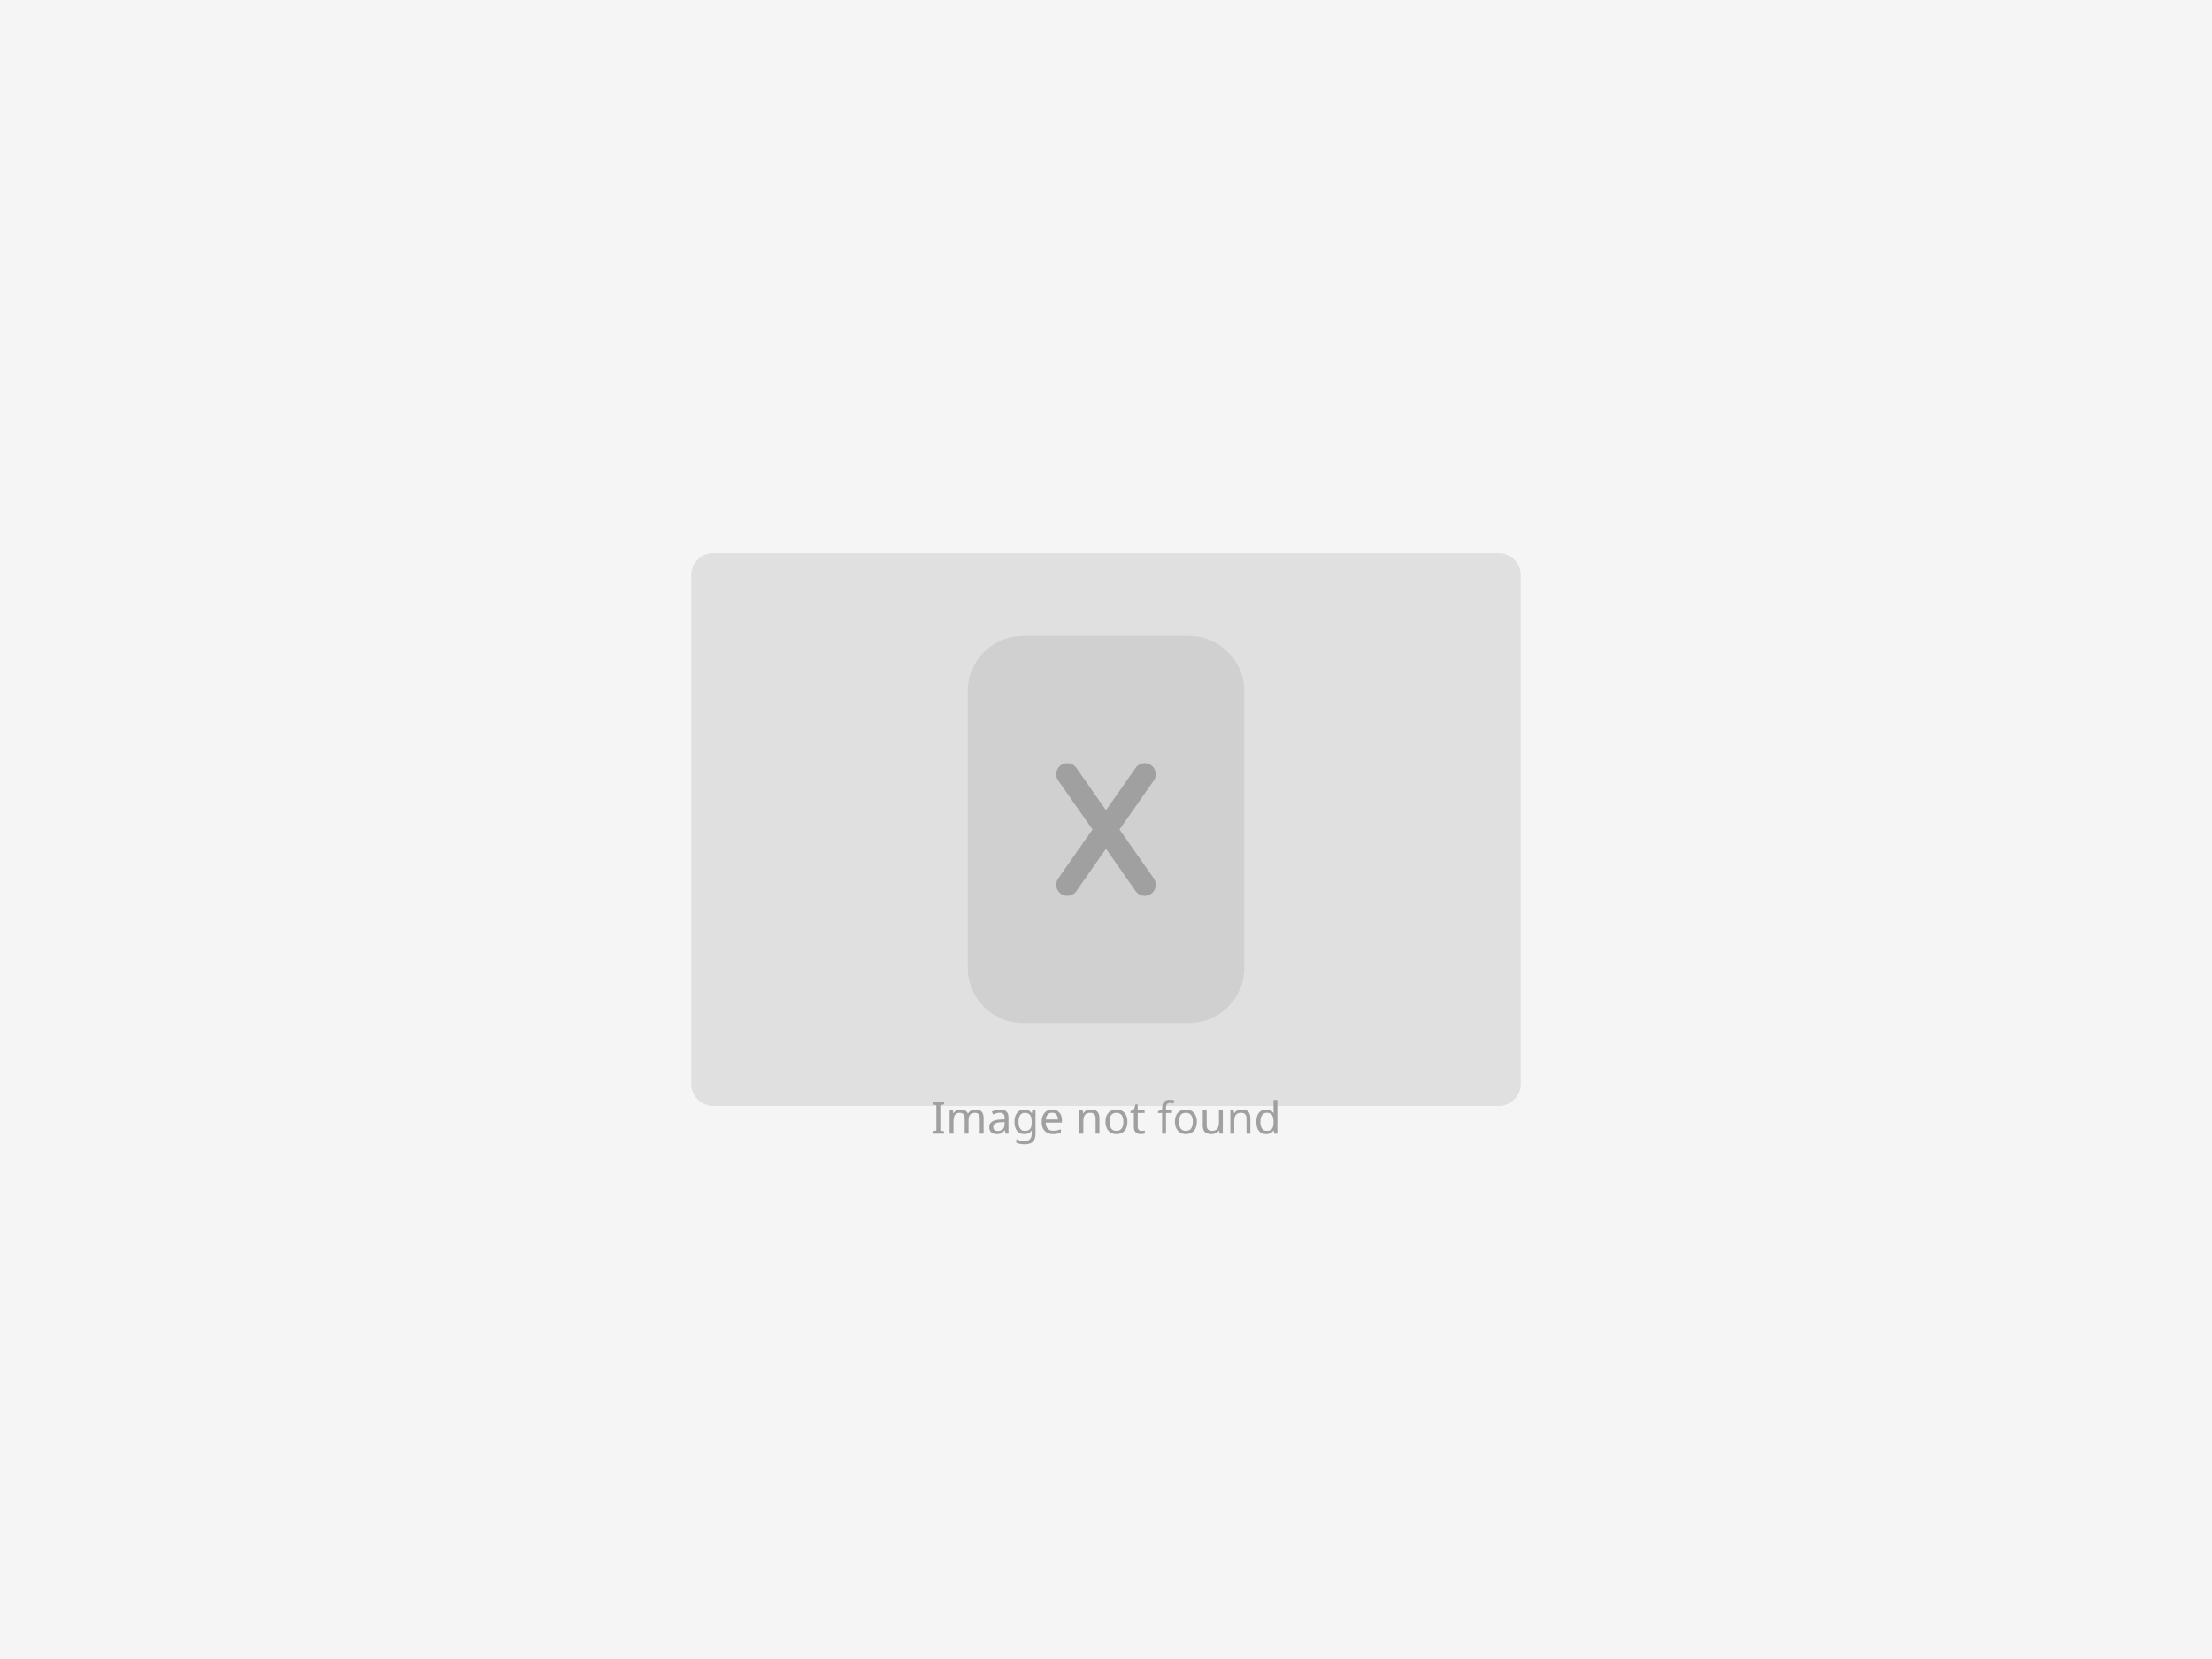
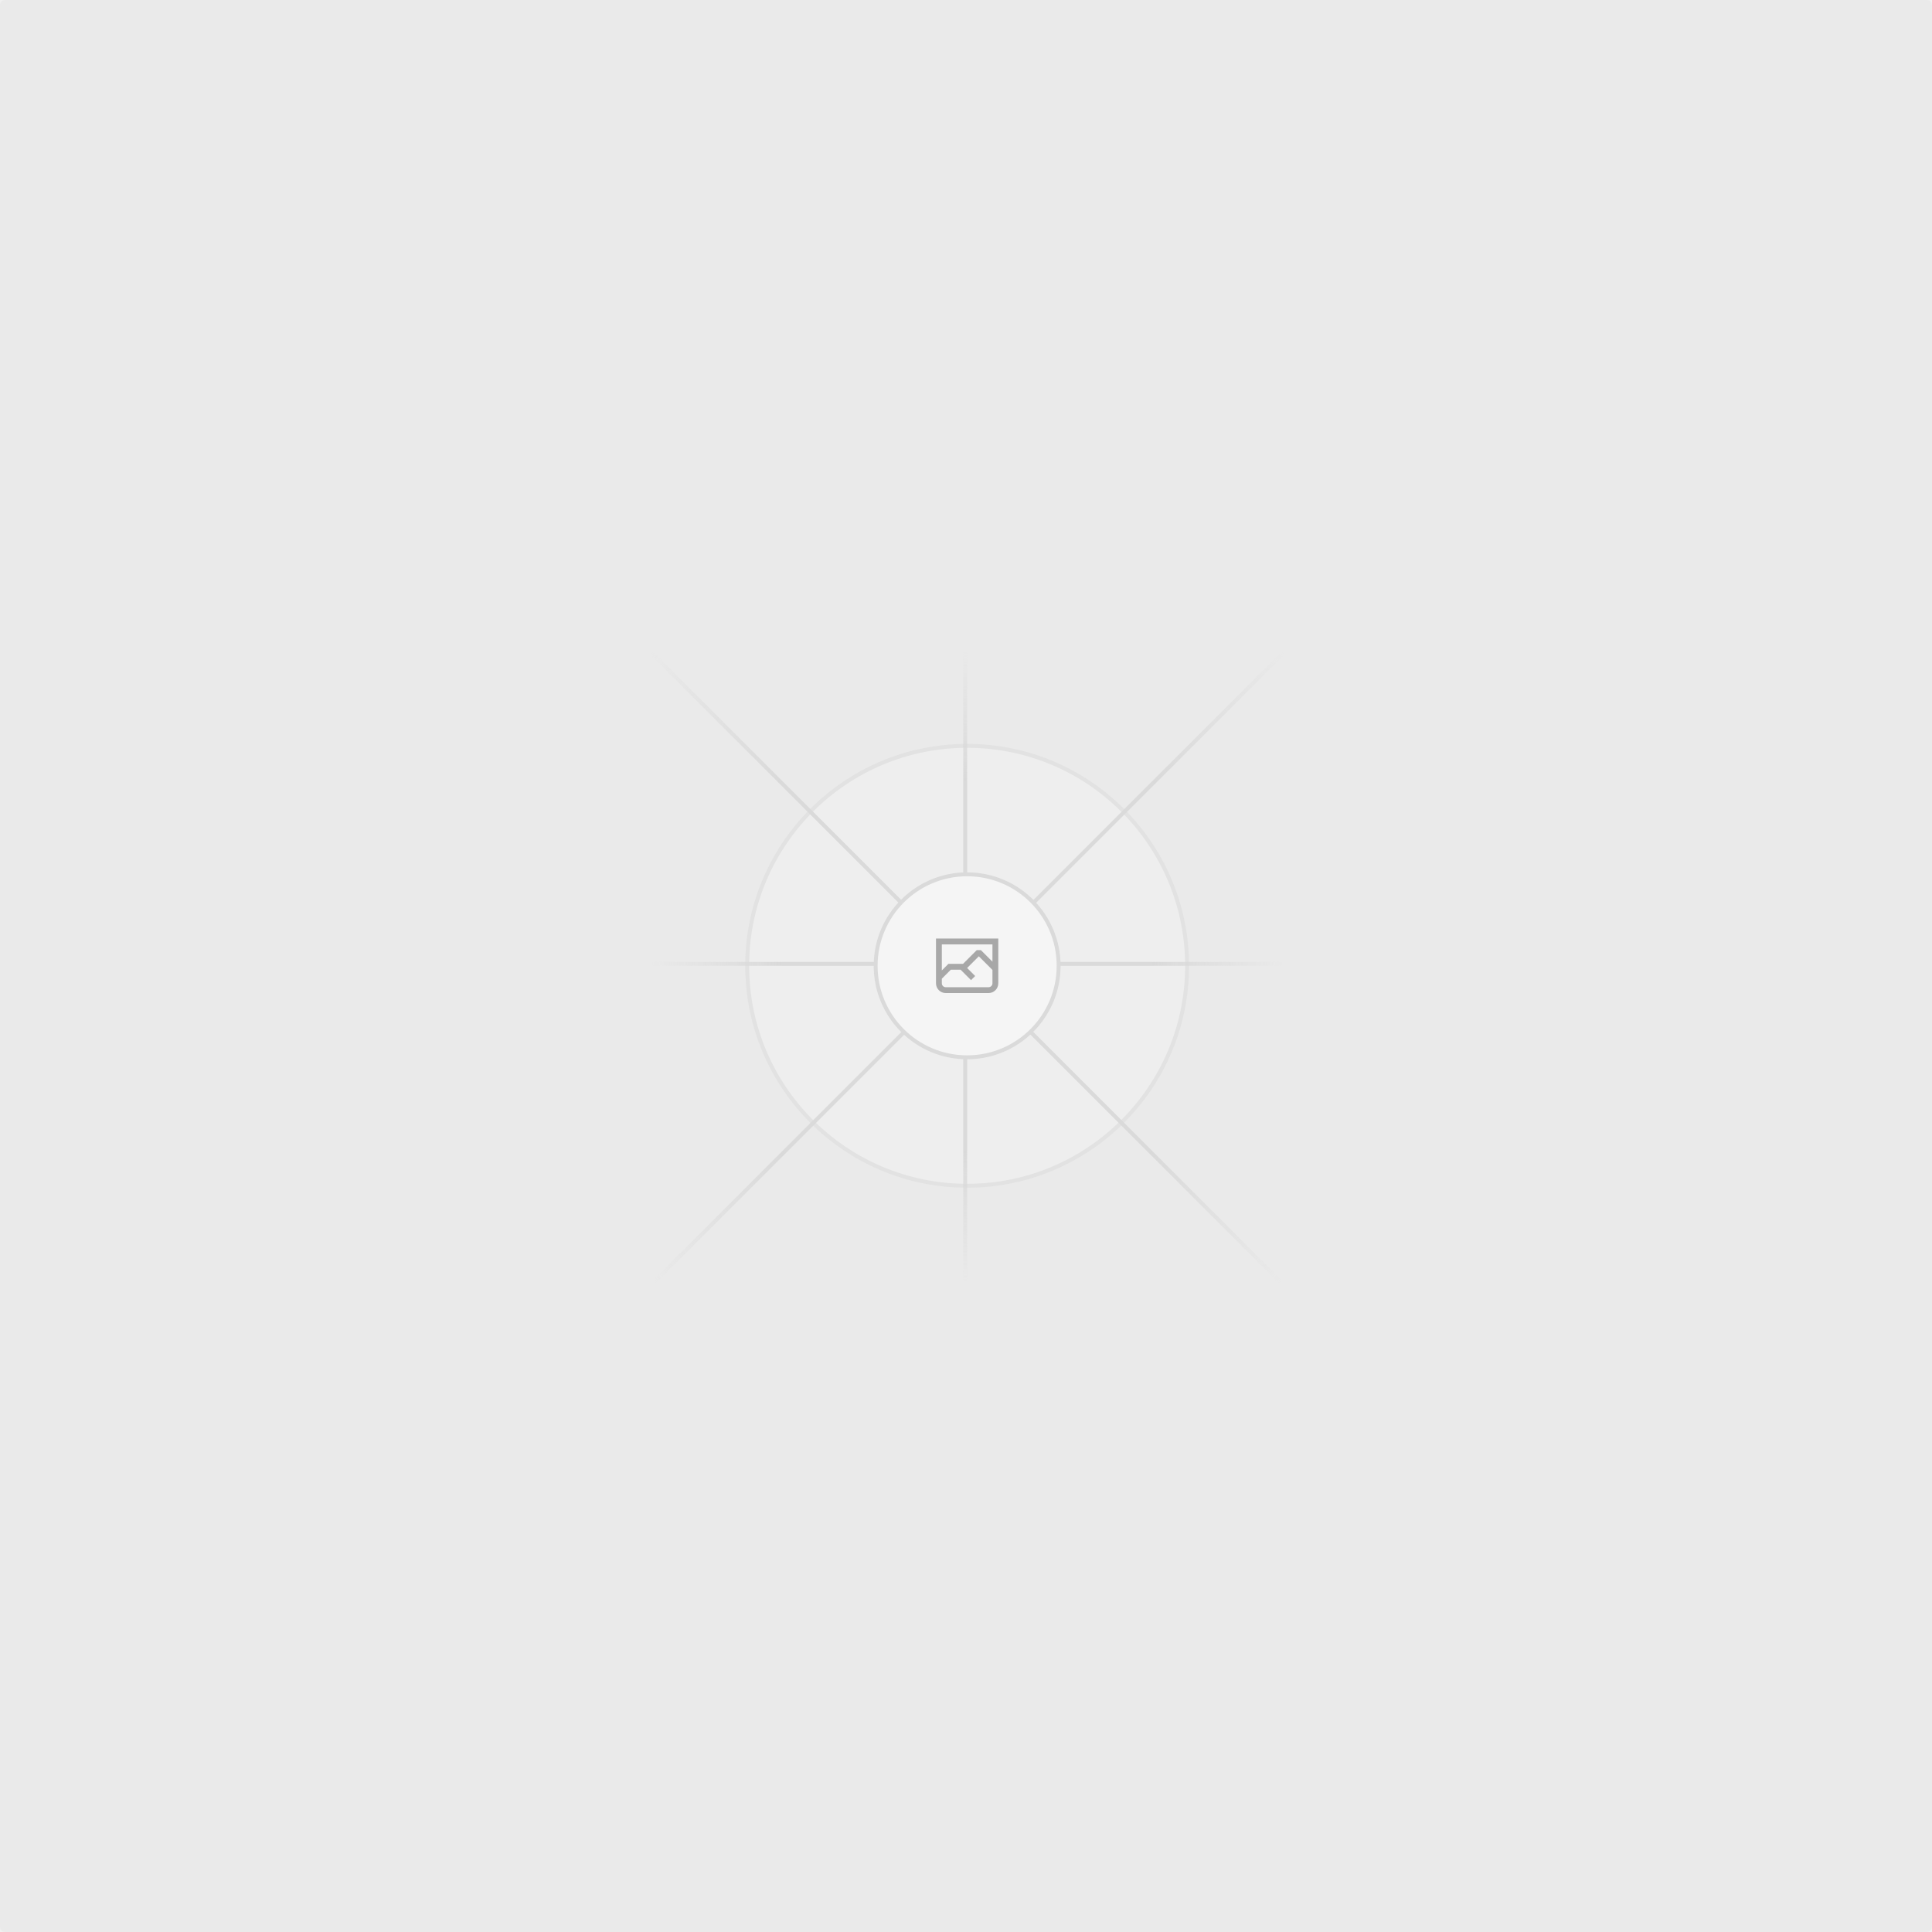
- <svg xmlns="http://www.w3.org/2000/svg" width="800" height="600" viewBox="0 0 800 600" fill="none">
-   <rect width="800" height="600" fill="#f5f5f5" />
-   <rect x="250" y="200" width="300" height="200" rx="8" fill="#e0e0e0" />
-   <path d="M350 250C350 238.954 358.954 230 370 230H430C441.046 230 450 238.954 450 250V350C450 361.046 441.046 370 430 370H370C358.954 370 350 361.046 350 350V250Z" fill="#d0d0d0" />
-   <path d="M386 280L414 320M414 280L386 320" stroke="#a0a0a0" stroke-width="8" stroke-linecap="round" />
-   <text x="400" y="410" font-family="sans-serif" font-size="16" fill="#a0a0a0" text-anchor="middle">
-     Image not found
-   </text>
+ <svg xmlns="http://www.w3.org/2000/svg" width="1200" height="1200" fill="none">
+   <rect width="1200" height="1200" fill="#EAEAEA" rx="3" />
+   <g opacity=".5">
+     <g opacity=".5">
+       <path fill="#FAFAFA" d="M600.709 736.5c-75.454 0-136.621-61.167-136.621-136.62 0-75.454 61.167-136.621 136.621-136.621 75.453 0 136.62 61.167 136.62 136.621 0 75.453-61.167 136.62-136.62 136.62Z" />
+       <path stroke="#C9C9C9" stroke-width="2.418" d="M600.709 736.5c-75.454 0-136.621-61.167-136.621-136.62 0-75.454 61.167-136.621 136.621-136.621 75.453 0 136.62 61.167 136.62 136.621 0 75.453-61.167 136.62-136.62 136.62Z" />
+     </g>
+     <path stroke="url(#a)" stroke-width="2.418" d="M0-1.209h553.581" transform="scale(1 -1) rotate(45 1163.11 91.165)" />
+     <path stroke="url(#b)" stroke-width="2.418" d="M404.846 598.671h391.726" />
+     <path stroke="url(#c)" stroke-width="2.418" d="M599.5 795.742V404.017" />
+     <path stroke="url(#d)" stroke-width="2.418" d="m795.717 796.597-391.441-391.44" />
+     <path fill="#fff" d="M600.709 656.704c-31.384 0-56.825-25.441-56.825-56.824 0-31.384 25.441-56.825 56.825-56.825 31.383 0 56.824 25.441 56.824 56.825 0 31.383-25.441 56.824-56.824 56.824Z" />
+     <g clip-path="url(#e)">
+       <path fill="#666" fill-rule="evenodd" d="M616.426 586.58h-31.434v16.176l3.553-3.554.531-.531h9.068l.074-.074 8.463-8.463h2.565l7.18 7.181V586.58Zm-15.715 14.654 3.698 3.699 1.283 1.282-2.565 2.565-1.282-1.283-5.2-5.199h-6.066l-5.514 5.514-.073.073v2.876a2.418 2.418 0 0 0 2.418 2.418h26.598a2.418 2.418 0 0 0 2.418-2.418v-8.317l-8.463-8.463-7.181 7.181-.071.072Zm-19.347 5.442v4.085a6.045 6.045 0 0 0 6.046 6.045h26.598a6.044 6.044 0 0 0 6.045-6.045v-7.108l1.356-1.355-1.282-1.283-.074-.073v-17.989h-38.689v23.43l-.146.146.146.147Z" clip-rule="evenodd" />
+     </g>
+     <path stroke="#C9C9C9" stroke-width="2.418" d="M600.709 656.704c-31.384 0-56.825-25.441-56.825-56.824 0-31.384 25.441-56.825 56.825-56.825 31.383 0 56.824 25.441 56.824 56.825 0 31.383-25.441 56.824-56.824 56.824Z" />
+   </g>
+   <defs>
+     <linearGradient id="a" x1="554.061" x2="-.48" y1=".083" y2=".087" gradientUnits="userSpaceOnUse">
+       <stop stop-color="#C9C9C9" stop-opacity="0" />
+       <stop offset=".208" stop-color="#C9C9C9" />
+       <stop offset=".792" stop-color="#C9C9C9" />
+       <stop offset="1" stop-color="#C9C9C9" stop-opacity="0" />
+     </linearGradient>
+     <linearGradient id="b" x1="796.912" x2="404.507" y1="599.963" y2="599.965" gradientUnits="userSpaceOnUse">
+       <stop stop-color="#C9C9C9" stop-opacity="0" />
+       <stop offset=".208" stop-color="#C9C9C9" />
+       <stop offset=".792" stop-color="#C9C9C9" />
+       <stop offset="1" stop-color="#C9C9C9" stop-opacity="0" />
+     </linearGradient>
+     <linearGradient id="c" x1="600.792" x2="600.794" y1="403.677" y2="796.082" gradientUnits="userSpaceOnUse">
+       <stop stop-color="#C9C9C9" stop-opacity="0" />
+       <stop offset=".208" stop-color="#C9C9C9" />
+       <stop offset=".792" stop-color="#C9C9C9" />
+       <stop offset="1" stop-color="#C9C9C9" stop-opacity="0" />
+     </linearGradient>
+     <linearGradient id="d" x1="404.85" x2="796.972" y1="403.903" y2="796.02" gradientUnits="userSpaceOnUse">
+       <stop stop-color="#C9C9C9" stop-opacity="0" />
+       <stop offset=".208" stop-color="#C9C9C9" />
+       <stop offset=".792" stop-color="#C9C9C9" />
+       <stop offset="1" stop-color="#C9C9C9" stop-opacity="0" />
+     </linearGradient>
+     <clipPath id="e">
+       <path fill="#fff" d="M581.364 580.535h38.689v38.689h-38.689z" />
+     </clipPath>
+   </defs>
</svg>
